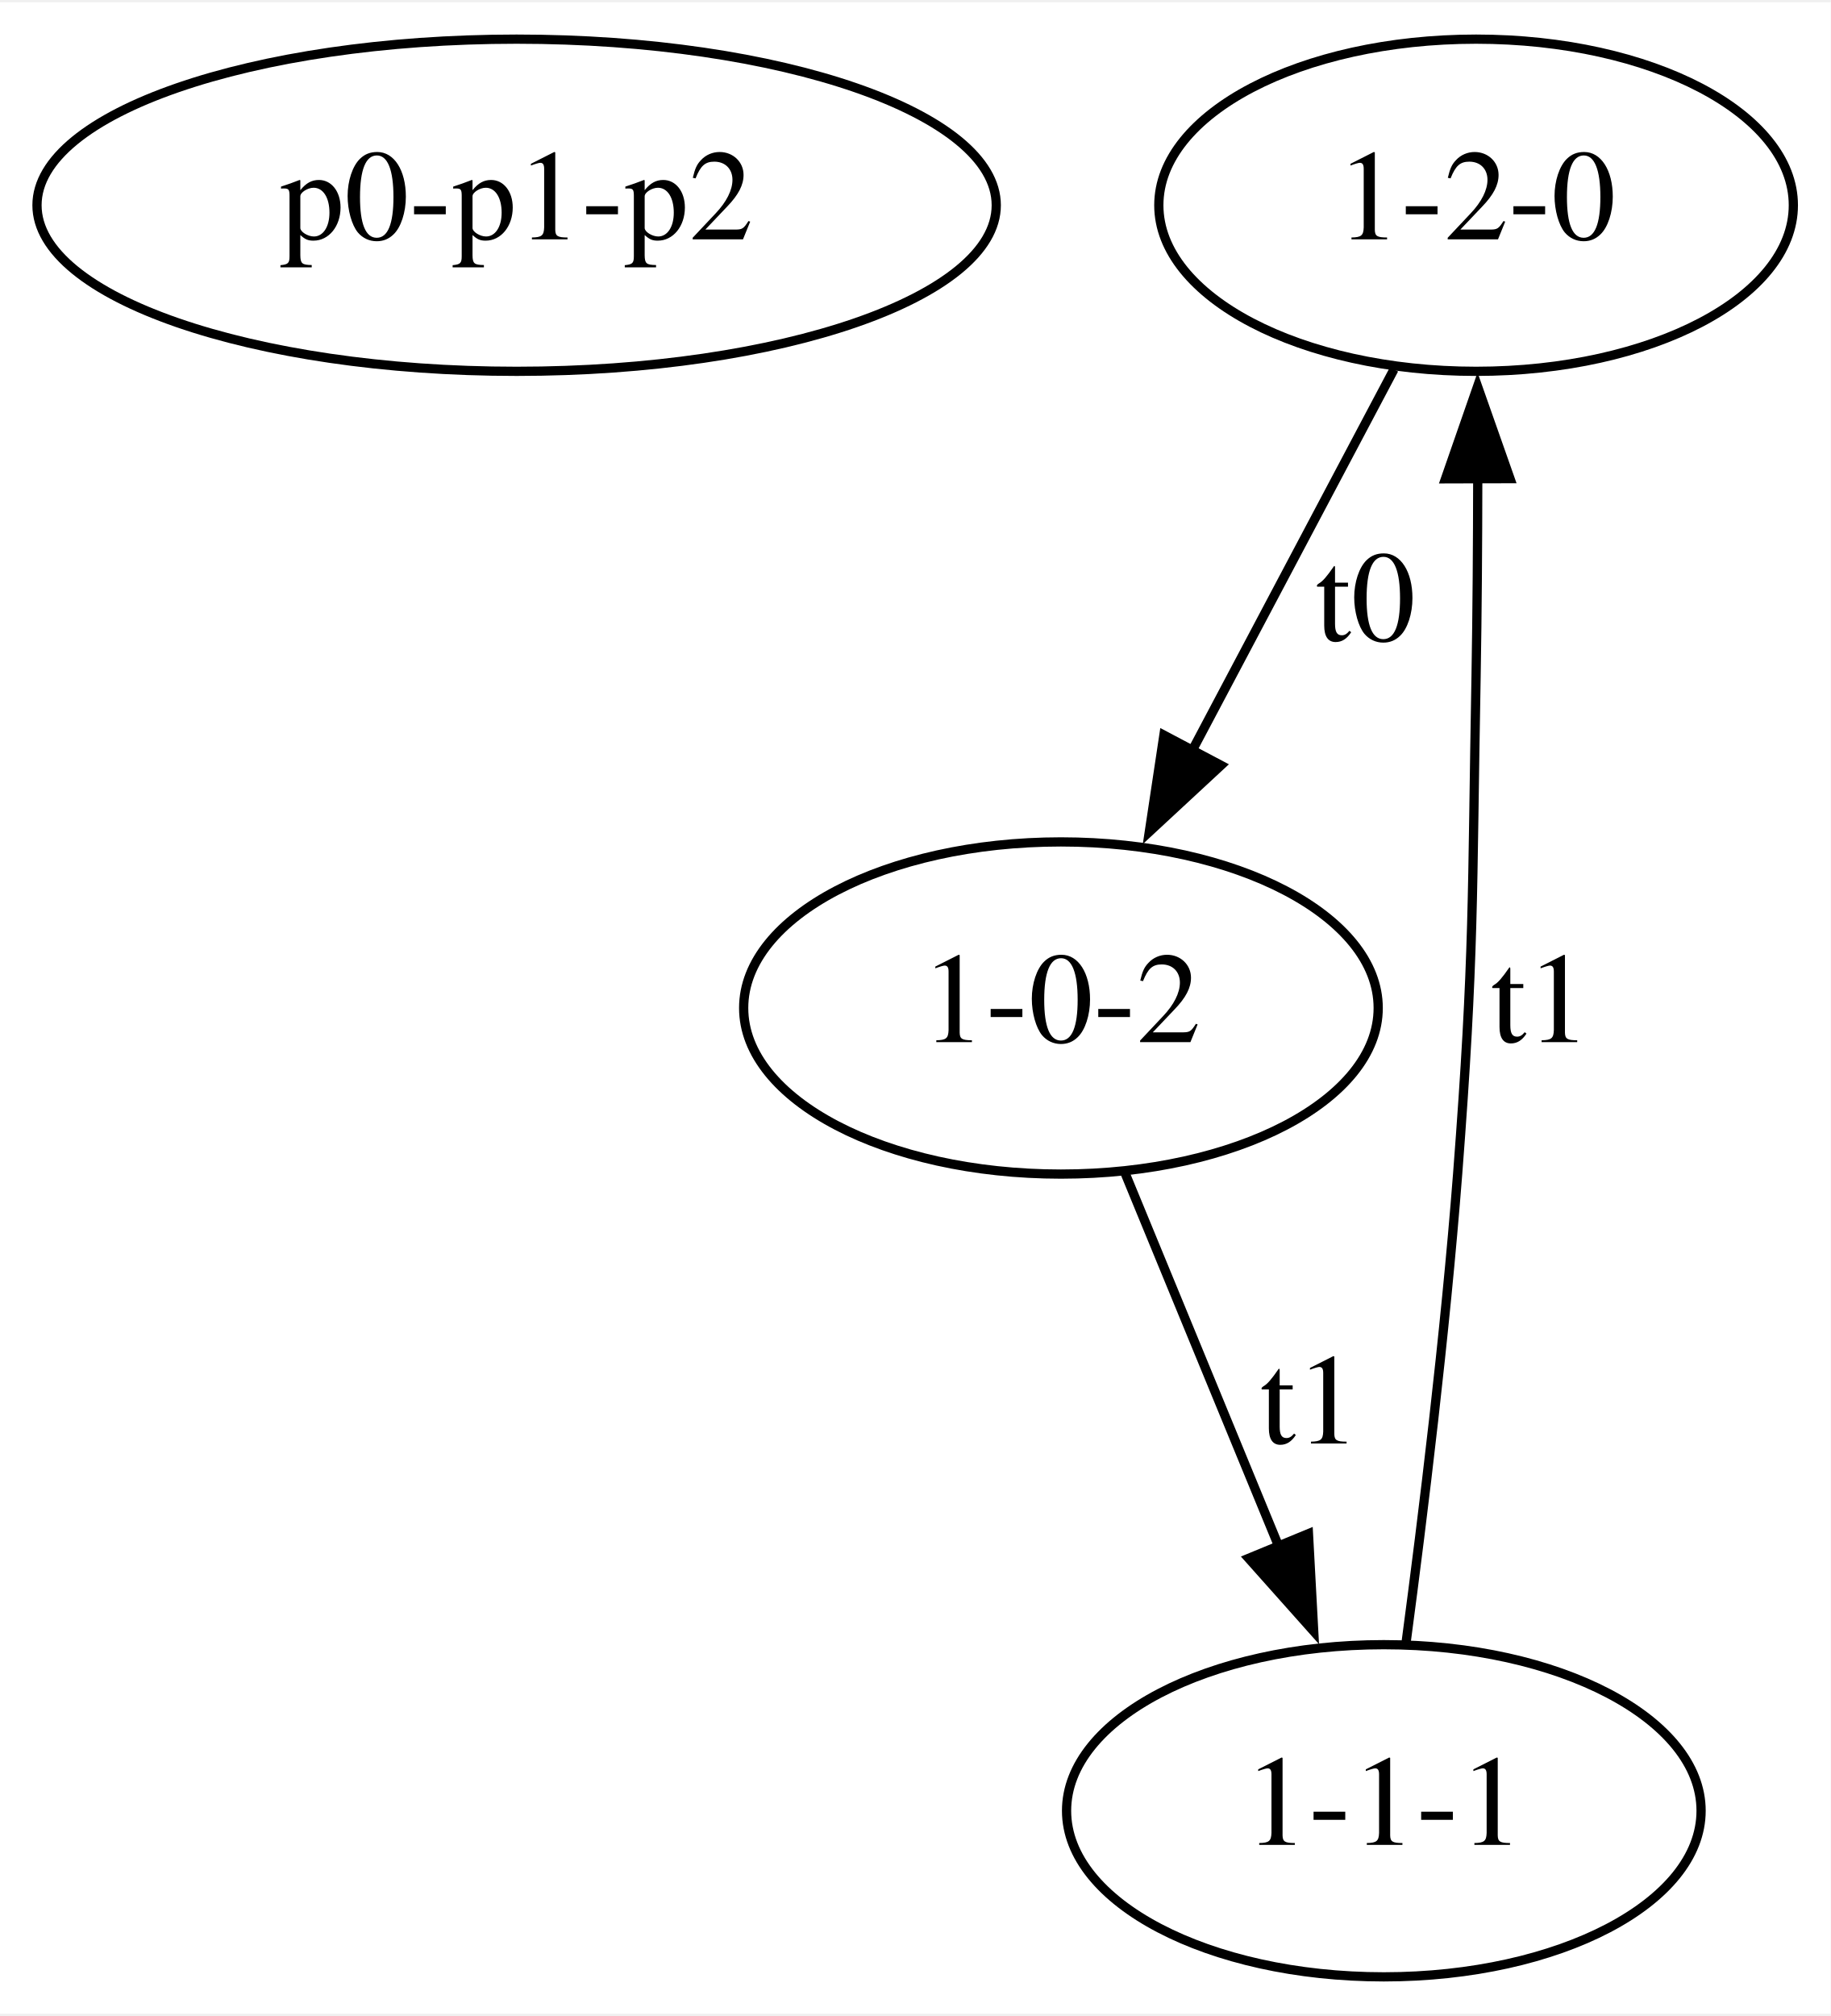
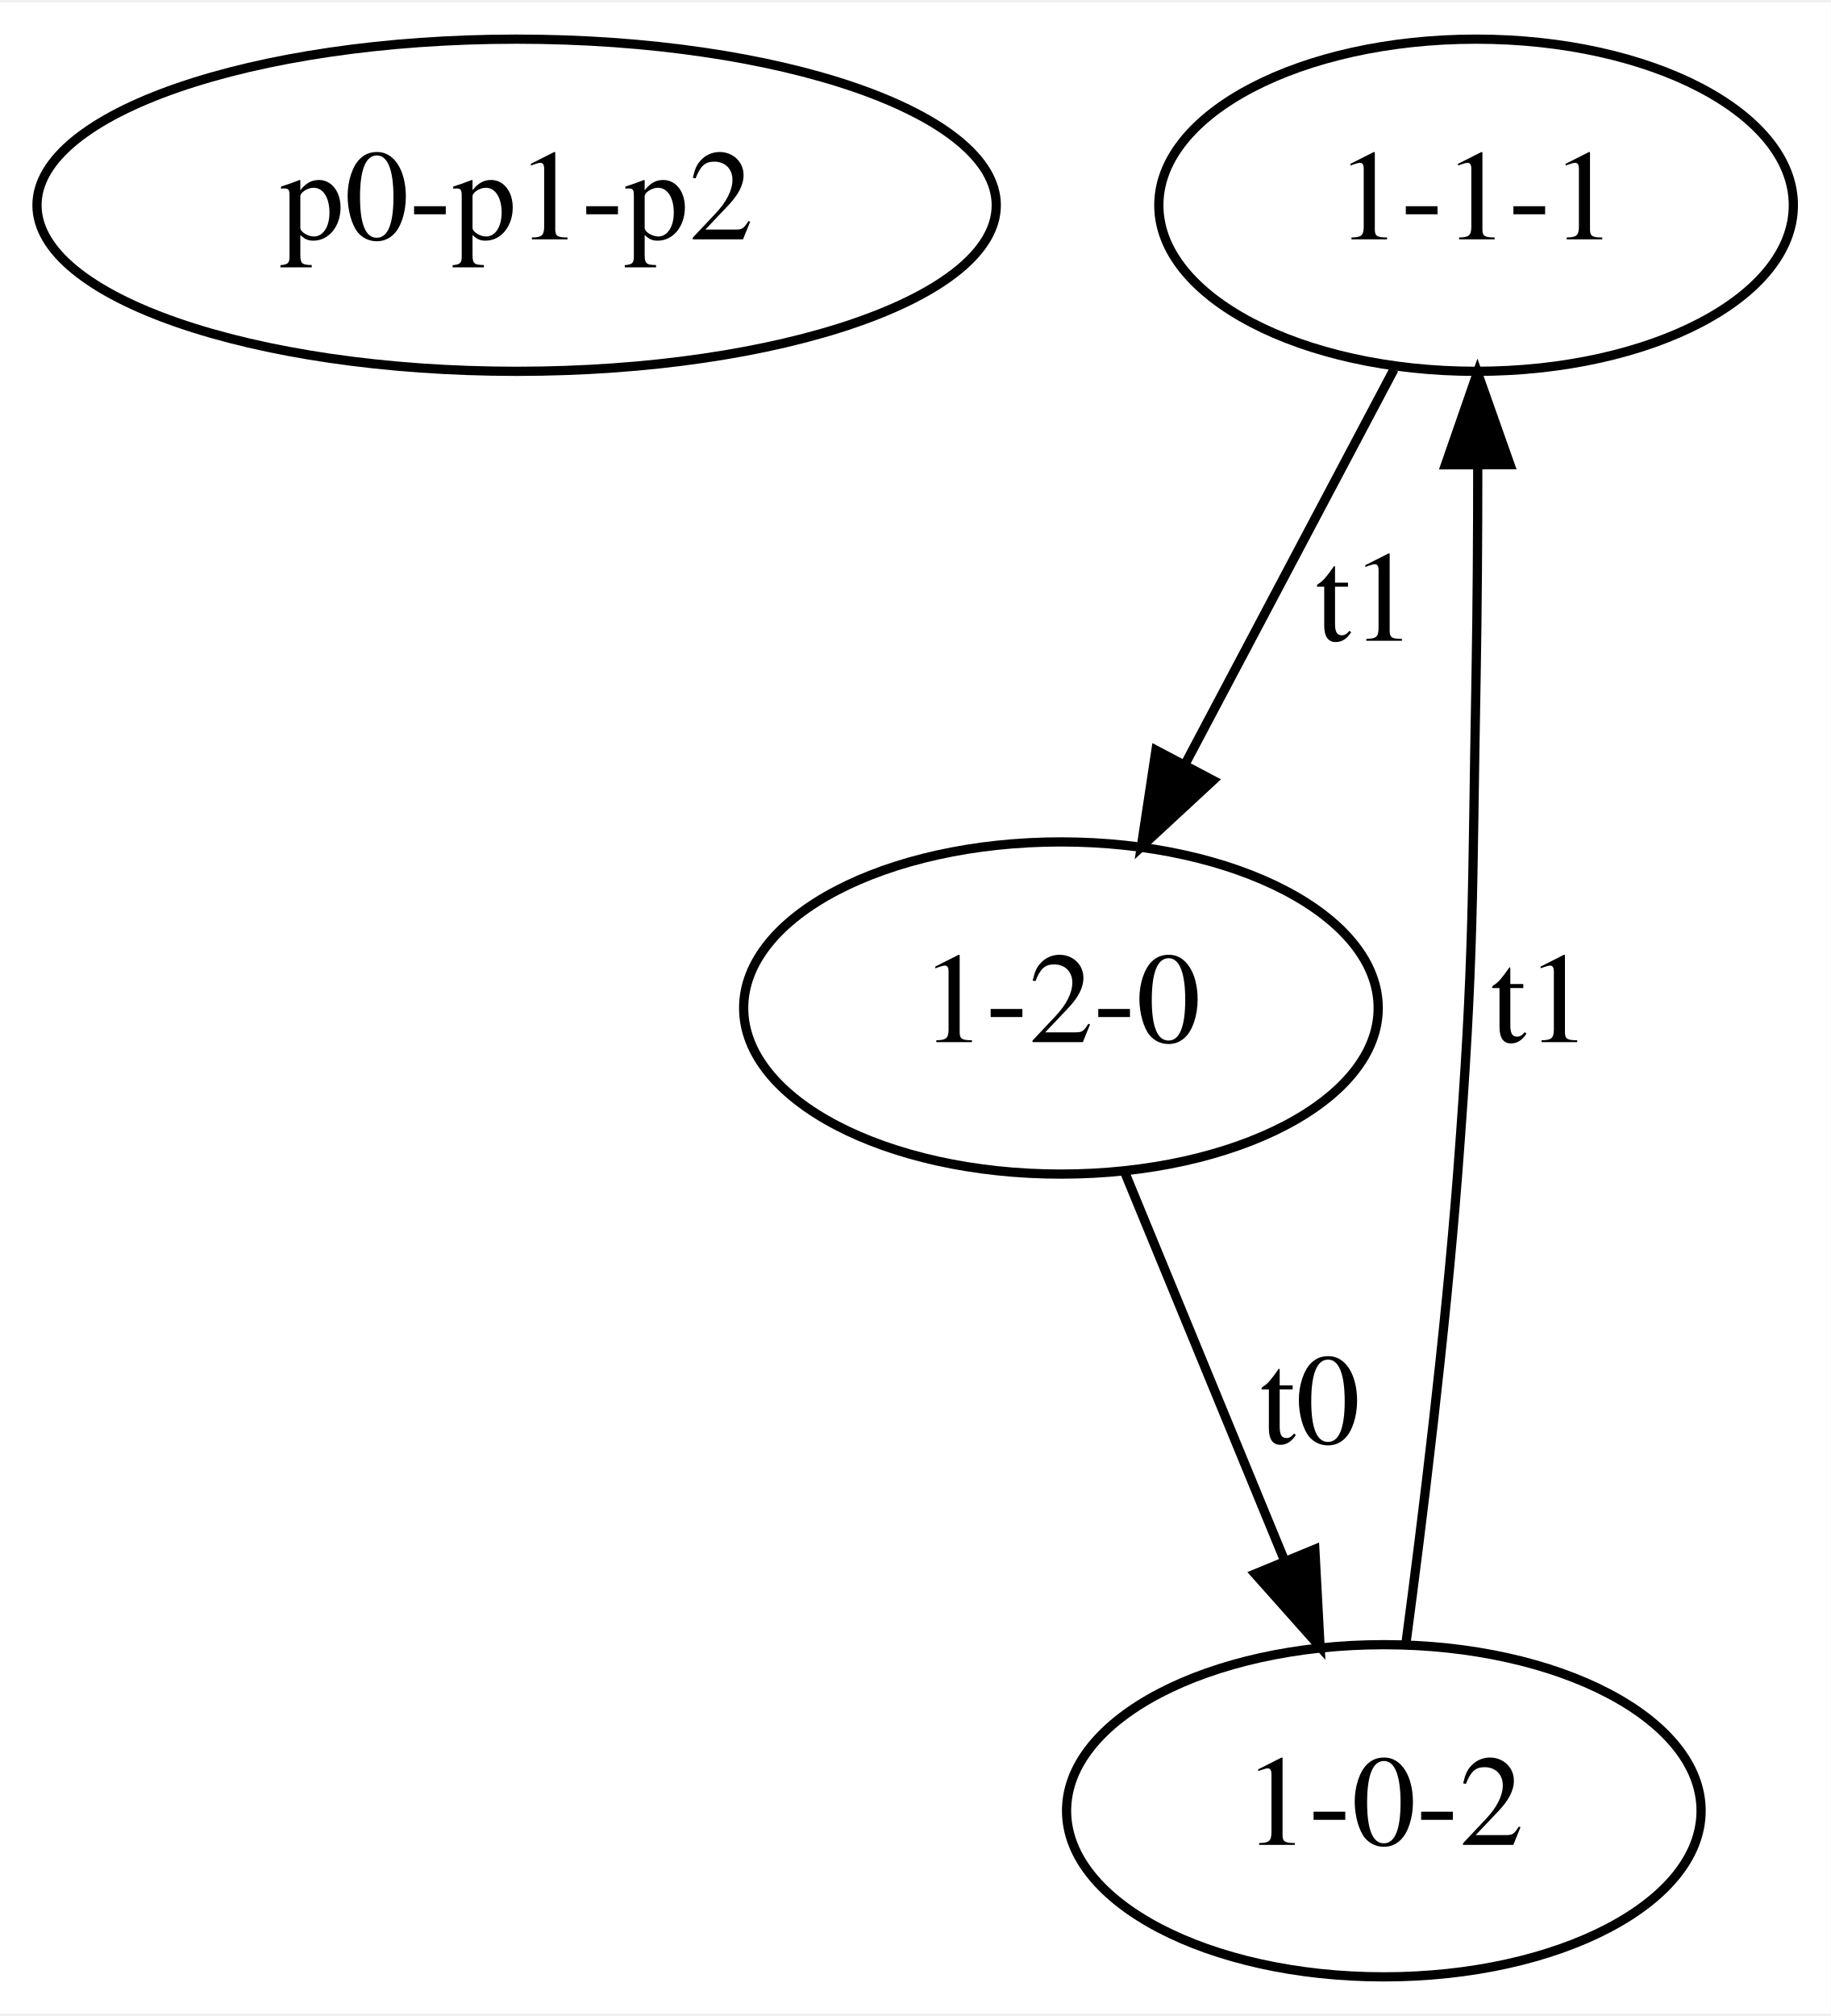
<svg xmlns="http://www.w3.org/2000/svg" width="198pt" height="218pt" viewBox="0.00 0.00 198.44 218.00">
  <g id="graph0" class="graph" transform="scale(1 1) rotate(0) translate(4 214)">
-     <polygon fill="white" stroke="none" points="-4,4 -4,-214 194.44,-214 194.44,4 -4,4" />
+     <polygon fill="white" stroke="transparent" points="-4,4 -4,-214 194.44,-214 194.44,4 -4,4" />
    <g id="node1" class="node">
      <ellipse fill="none" stroke="black" cx="52" cy="-192" rx="51.99" ry="18" />
      <text text-anchor="middle" x="52" y="-188.3" font-family="Times,serif" font-size="14.00">p0-p1-p2</text>
    </g>
    <g id="node2" class="node">
      <ellipse fill="none" stroke="black" cx="156" cy="-192" rx="34.39" ry="18" />
-       <text text-anchor="middle" x="156" y="-188.3" font-family="Times,serif" font-size="14.00">1-2-0</text>
+       <text text-anchor="middle" x="156" y="-188.3" font-family="Times,serif" font-size="14.00">1-1-1</text>
    </g>
    <g id="node3" class="node">
      <ellipse fill="none" stroke="black" cx="111" cy="-105" rx="34.39" ry="18" />
-       <text text-anchor="middle" x="111" y="-101.3" font-family="Times,serif" font-size="14.00">1-0-2</text>
+       <text text-anchor="middle" x="111" y="-101.3" font-family="Times,serif" font-size="14.00">1-2-0</text>
    </g>
    <g id="edge1" class="edge">
-       <path fill="none" stroke="black" d="M147.1,-174.21C140.82,-162.33 132.26,-146.17 125.05,-132.56" />
-       <polygon fill="black" stroke="black" points="128.35,-131.3 120.58,-124.1 122.16,-134.57 128.35,-131.3" />
-       <text text-anchor="middle" x="144" y="-144.8" font-family="Times,serif" font-size="14.00">t0</text>
+       <path fill="none" stroke="black" d="M147.1,-174.21C140.65,-162.02 131.81,-145.32 124.49,-131.49" />
+       <polygon fill="black" stroke="black" points="127.49,-129.67 119.71,-122.47 121.3,-132.94 127.49,-129.67" />
+       <text text-anchor="middle" x="144" y="-144.8" font-family="Times,serif" font-size="14.00">t1</text>
    </g>
    <g id="node4" class="node">
      <ellipse fill="none" stroke="black" cx="146" cy="-18" rx="34.39" ry="18" />
-       <text text-anchor="middle" x="146" y="-14.3" font-family="Times,serif" font-size="14.00">1-1-1</text>
+       <text text-anchor="middle" x="146" y="-14.3" font-family="Times,serif" font-size="14.00">1-0-2</text>
+     </g>
+     <g id="edge3" class="edge">
+       <path fill="none" stroke="black" d="M117.91,-87.21C122.85,-75.22 129.59,-58.85 135.22,-45.16" />
+       <polygon fill="black" stroke="black" points="138.52,-46.34 139.09,-35.76 132.05,-43.67 138.52,-46.34" />
+       <text text-anchor="middle" x="138" y="-57.8" font-family="Times,serif" font-size="14.00">t0</text>
    </g>
    <g id="edge2" class="edge">
-       <path fill="none" stroke="black" d="M117.91,-87.21C122.67,-75.64 129.11,-60.01 134.62,-46.62" />
-       <polygon fill="black" stroke="black" points="137.83,-48.03 138.4,-37.45 131.35,-45.36 137.83,-48.03" />
-       <text text-anchor="middle" x="138" y="-57.8" font-family="Times,serif" font-size="14.00">t1</text>
-     </g>
-     <g id="edge3" class="edge">
-       <path fill="none" stroke="black" d="M148.42,-36.29C150.25,-50.01 152.66,-69.7 154,-87 155.84,-110.95 155.55,-116.99 156,-141 156.12,-147.92 156.17,-155.38 156.18,-162.37" />
-       <polygon fill="black" stroke="black" points="152.68,-162.35 156.16,-172.36 159.68,-162.37 152.68,-162.35" />
+       <path fill="none" stroke="black" d="M148.38,-36.01C150.21,-49.74 152.65,-69.58 154,-87 155.84,-110.95 155.55,-116.99 156,-141 156.13,-148.35 156.18,-156.3 156.18,-163.66" />
+       <polygon fill="black" stroke="black" points="152.68,-163.87 156.15,-173.87 159.68,-163.88 152.68,-163.87" />
      <text text-anchor="middle" x="163" y="-101.3" font-family="Times,serif" font-size="14.00">t1</text>
    </g>
  </g>
</svg>
